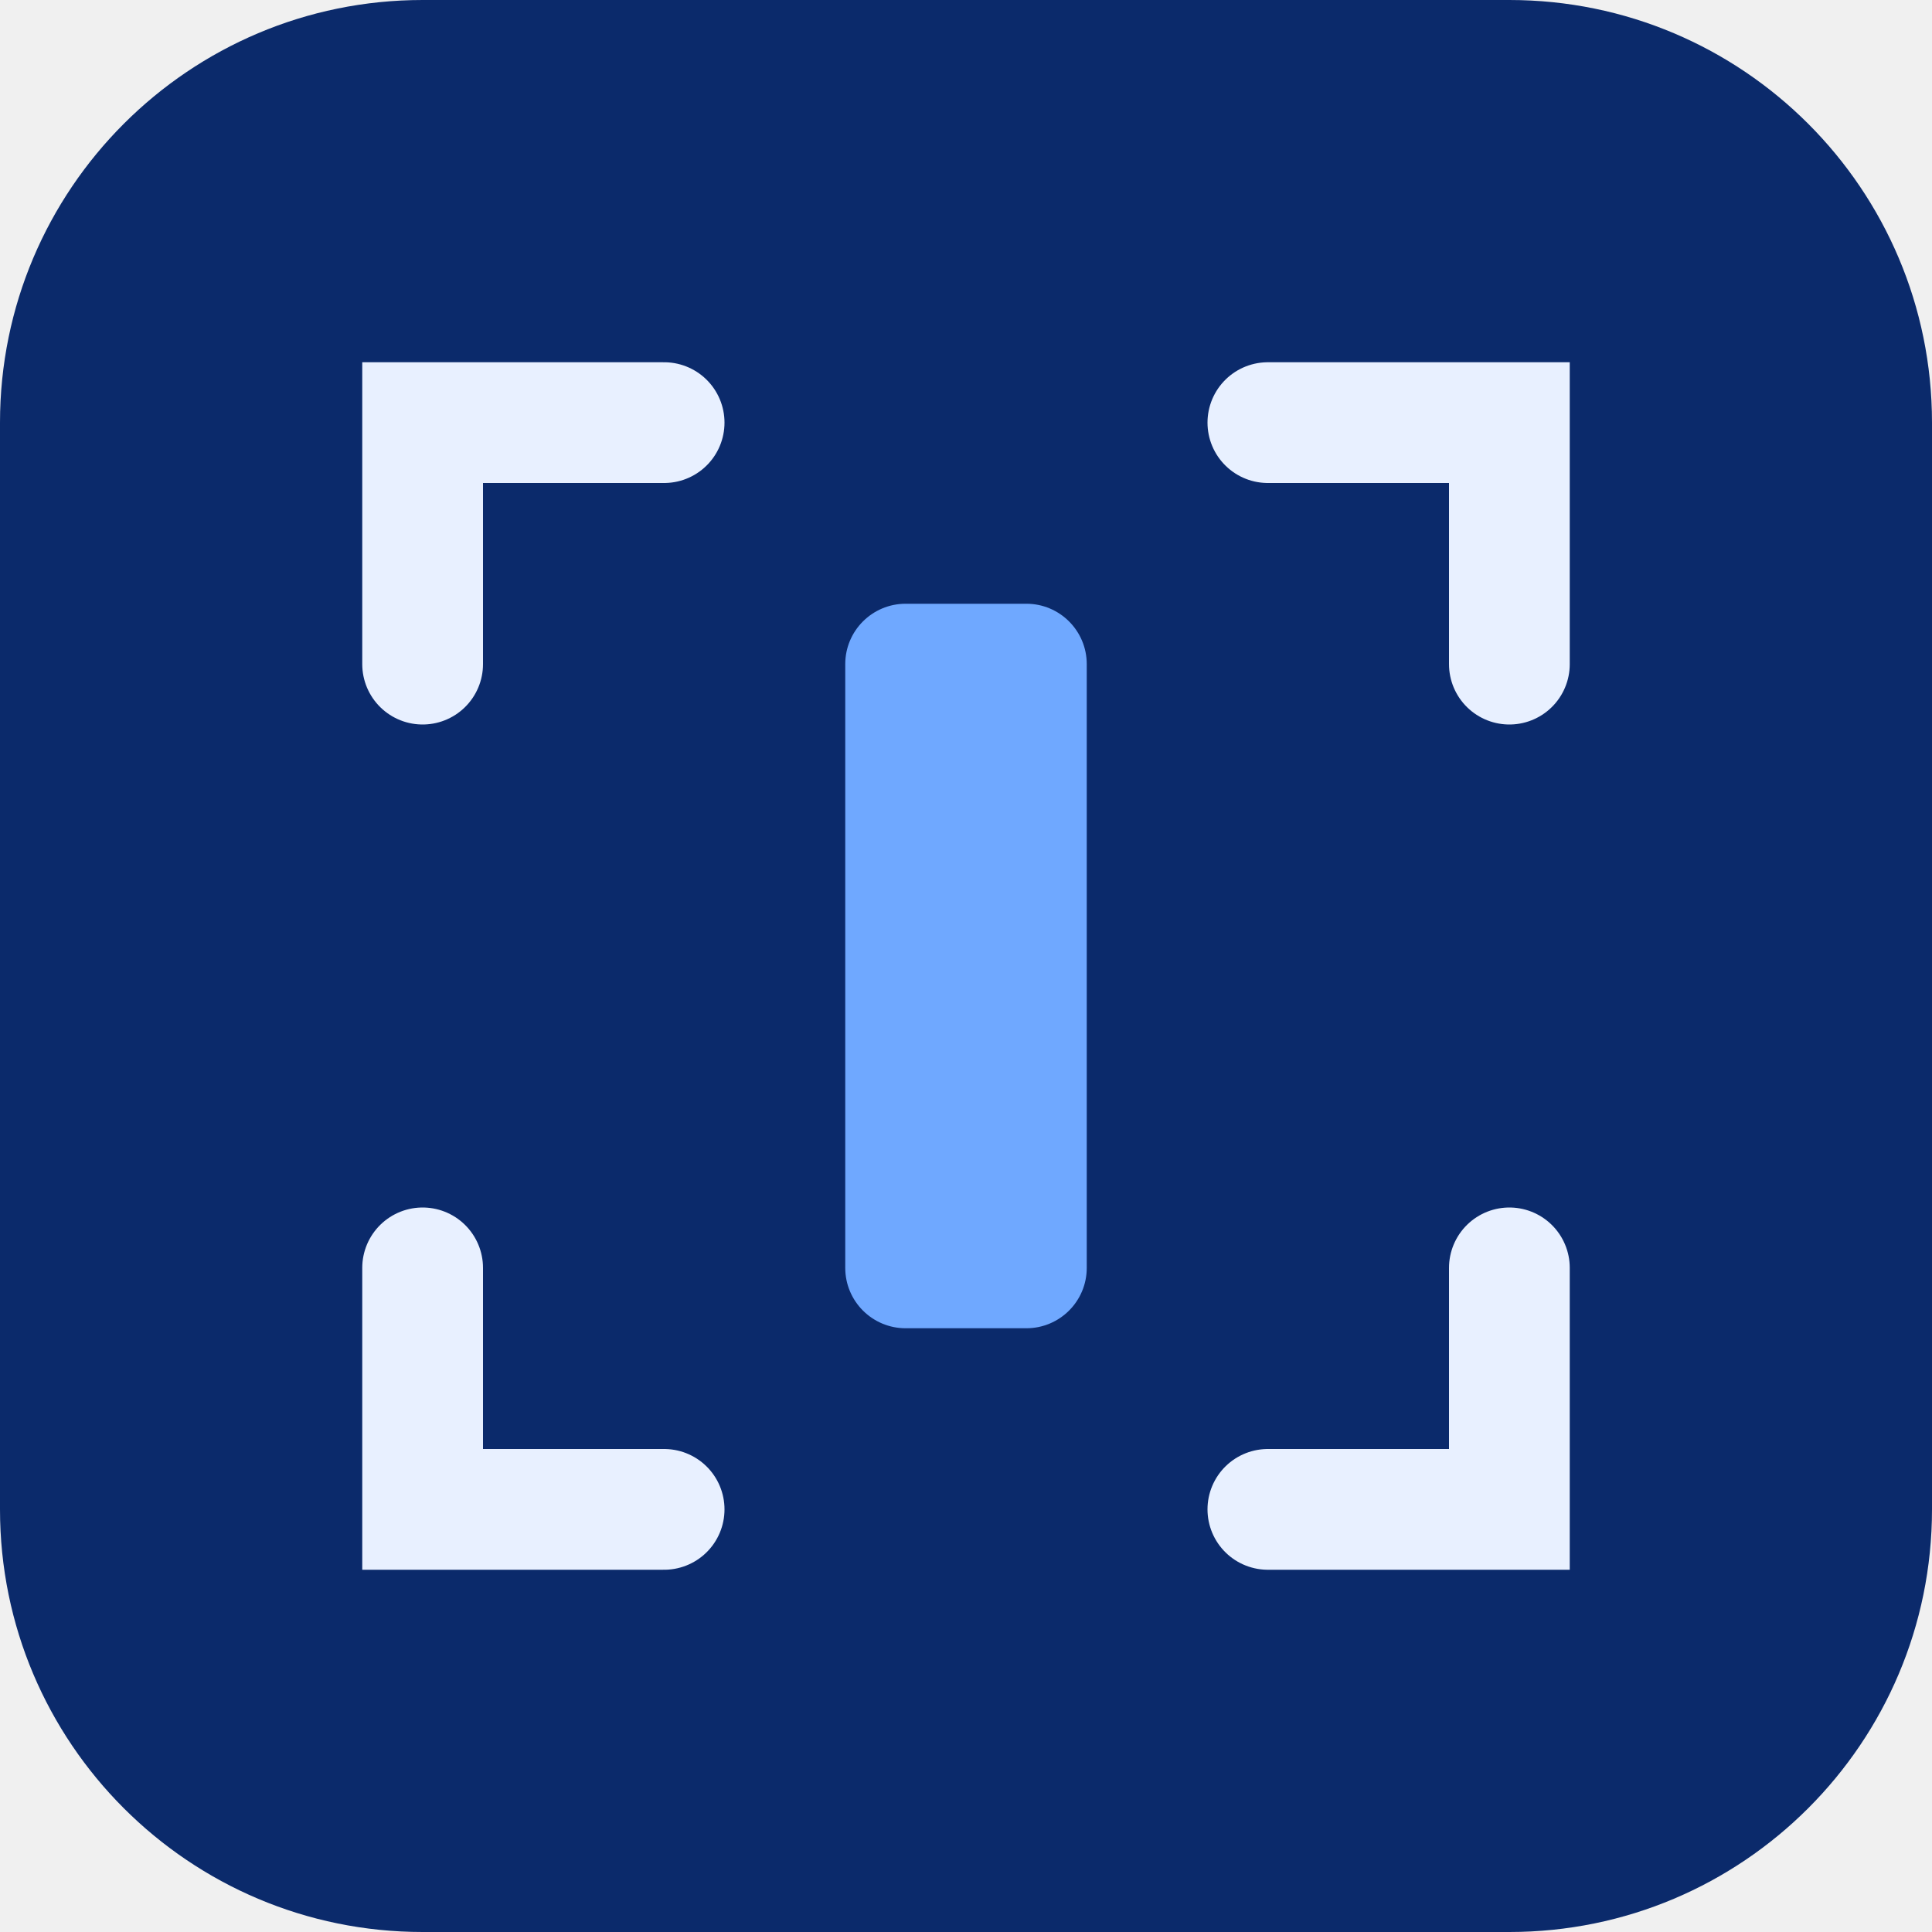
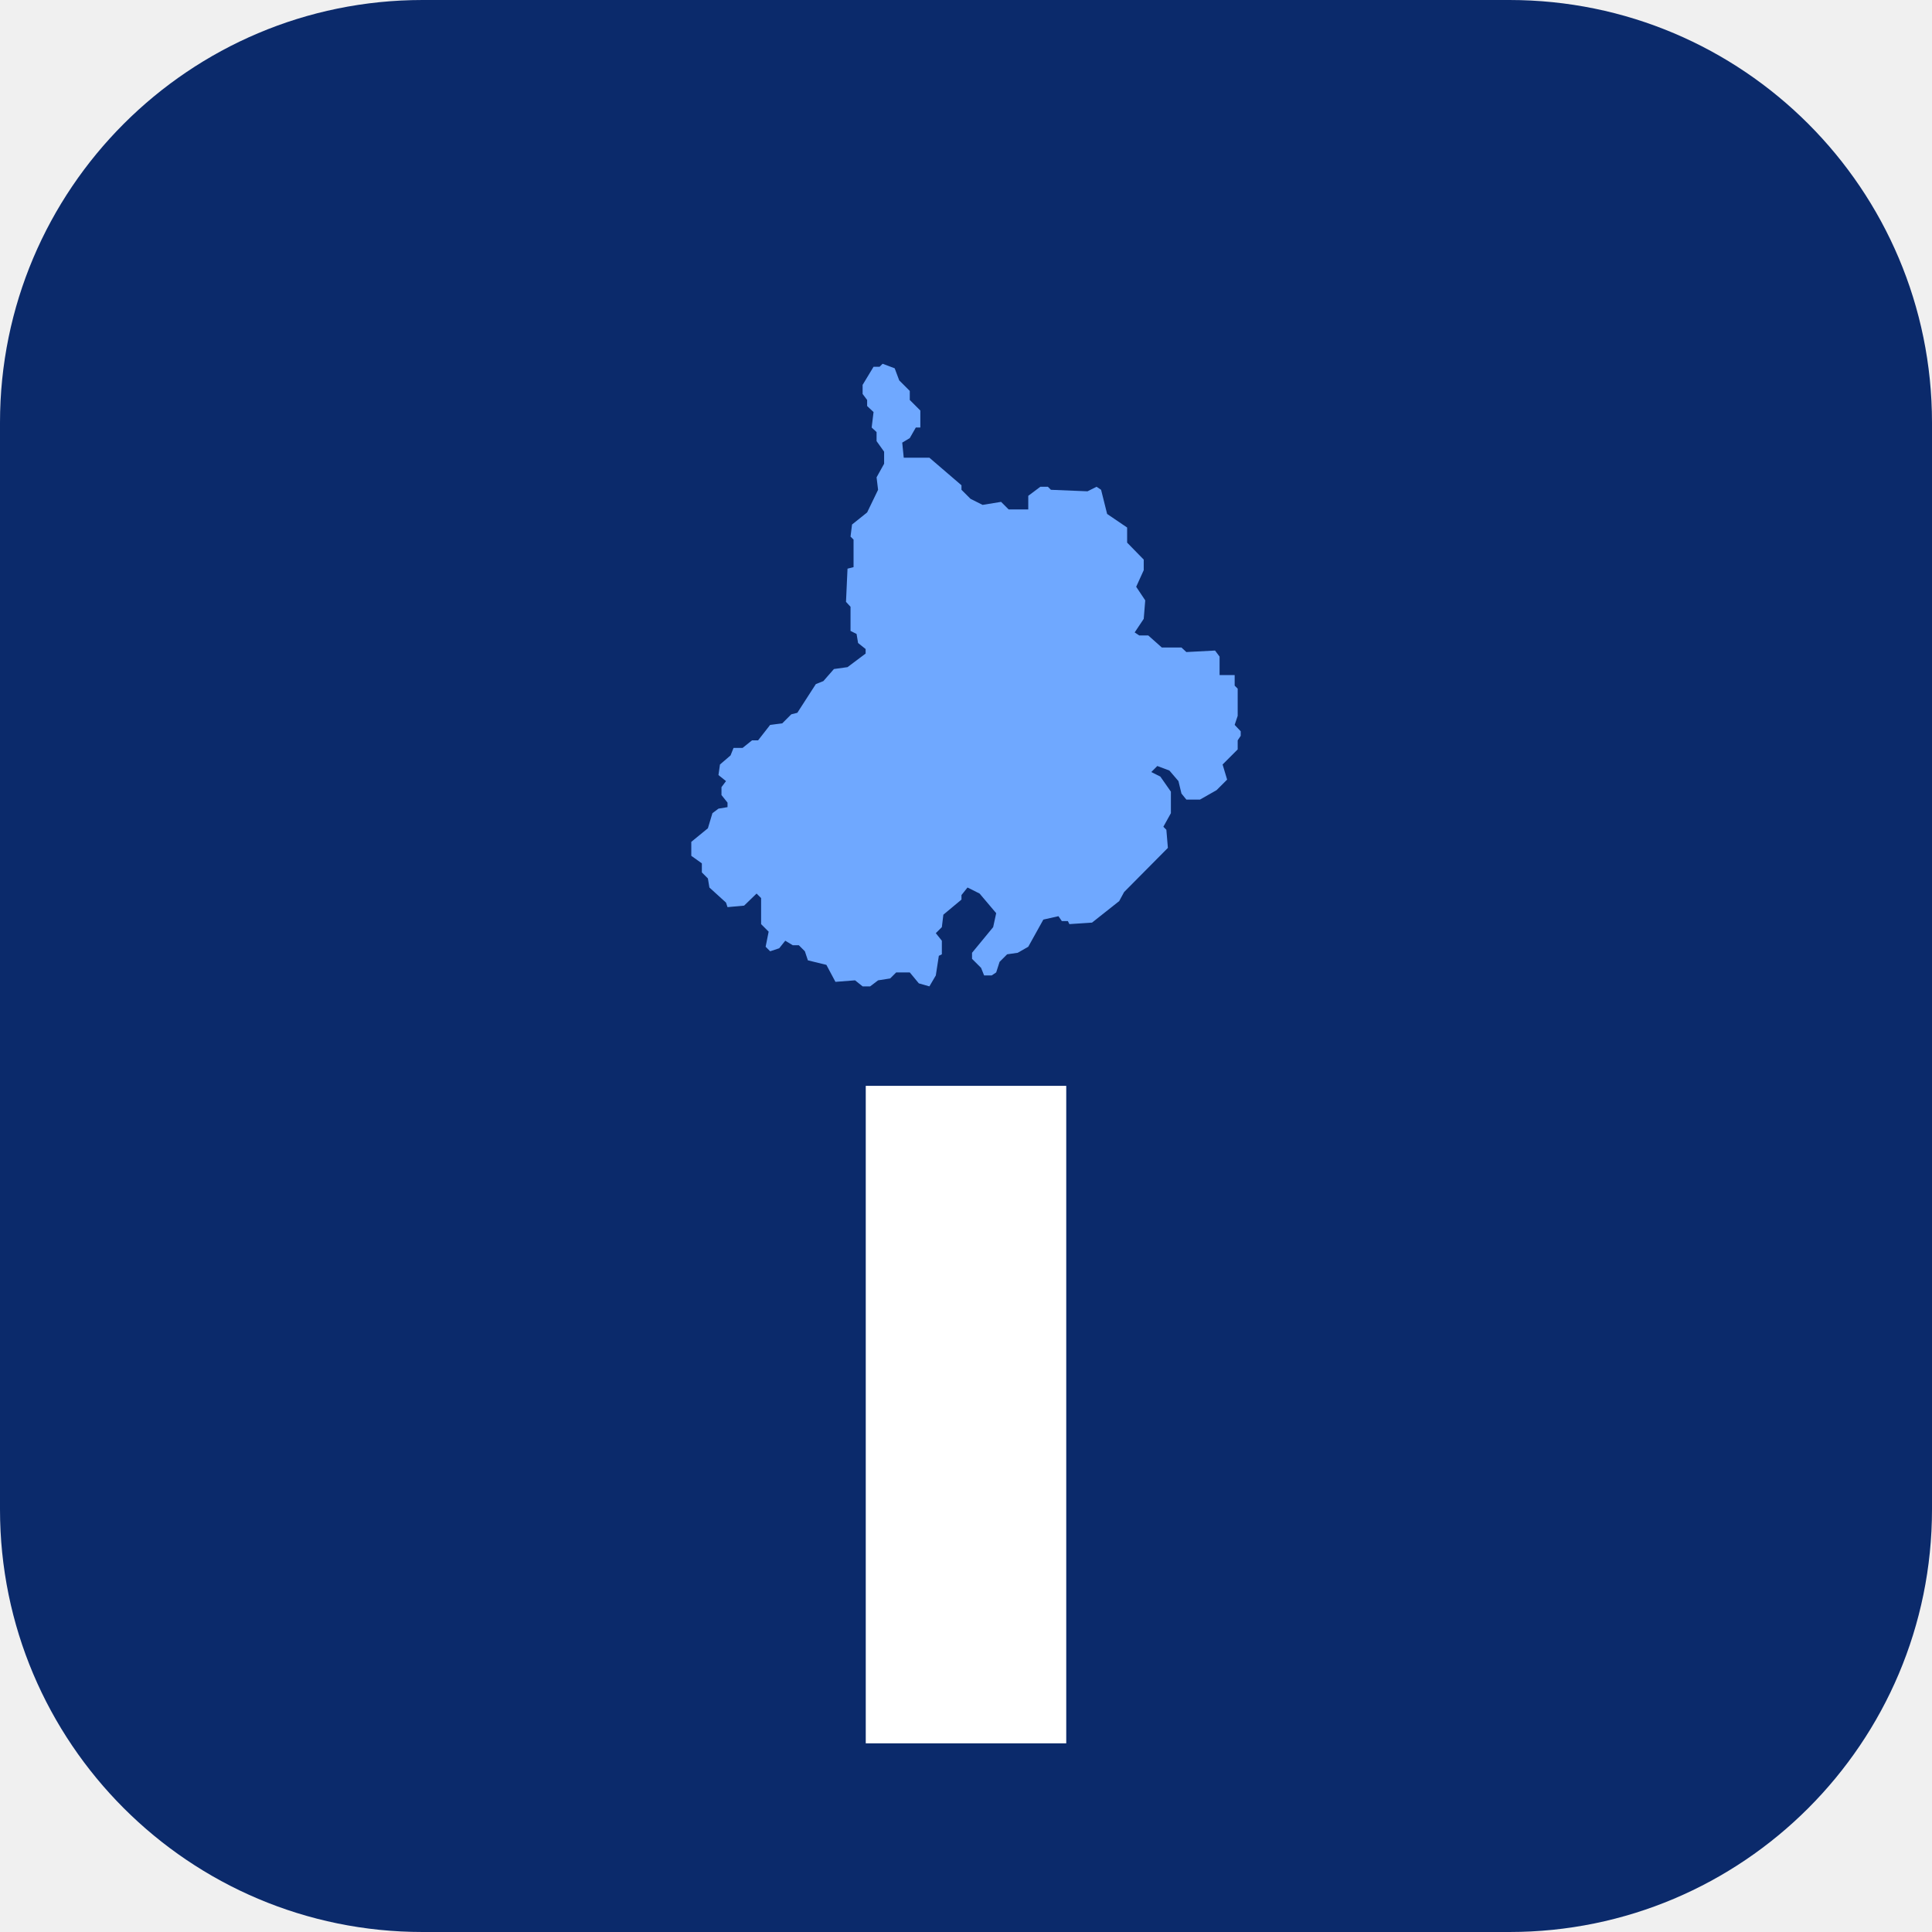
- <svg xmlns="http://www.w3.org/2000/svg" viewBox="0 0 32 32">
-   <rect width="32" height="32" rx="7" fill="#0b2a6b" />
-   <g stroke="#e8f0ff" stroke-width="2" fill="none" stroke-linecap="round">
-     <path d="M7 11V7h4M21 7h4v4M25 21v4h-4M11 25H7v-4" />
-   </g>
-   <rect x="14" y="10" width="4" height="12" rx="1" fill="#6fa8ff" />
+ <svg xmlns="http://www.w3.org/2000/svg" viewBox="0 0 512 512" width="512" height="512">
+   <rect width="512" height="512" rx="112" fill="#0b2a6b" />
+   <path d="M229.435 462.0V287.76H282.565V462.0Z" fill="#ffffff" />
+   <path d="M233.9 96.4L233.1 97.2L231.5 97.2L228.6 102.0L228.6 104.4L229.8 106.0L229.8 107.6L231.5 109.2L231.0 113.3L232.3 114.5L232.3 116.9L234.3 119.7L234.3 122.9L232.3 126.5L232.7 129.8L229.8 135.8L225.8 139.0L225.4 142.2L226.2 143.0L226.2 150.3L224.6 150.7L224.2 159.5L225.4 160.8L225.4 167.2L227.0 168.0L227.4 170.4L229.4 172.0L229.4 173.2L224.6 176.8L221.0 177.3L218.2 180.5L216.2 181.3L211.3 188.9L209.7 189.3L207.3 191.7L204.1 192.1L200.9 196.2L199.3 196.2L196.8 198.2L194.4 198.2L193.6 200.2L190.8 202.6L190.4 205.4L192.4 207.0L191.2 208.6L191.2 210.7L192.8 212.7L192.8 213.9L190.4 214.3L188.8 215.5L187.6 219.5L183.2 223.1L183.2 226.8L186.0 228.8L186.0 231.2L187.6 232.8L188.0 235.2L192.4 239.2L192.8 240.4L197.2 240.0L200.5 236.8L201.7 238.0L201.7 244.9L203.7 246.9L202.9 250.9L204.1 252.1L206.5 251.3L208.1 249.3L210.1 250.5L211.7 250.5L213.3 252.1L214.1 254.5L219.0 255.7L221.4 260.2L226.6 259.8L228.6 261.4L230.6 261.4L232.7 259.8L235.9 259.3L237.5 257.7L241.1 257.7L243.5 260.6L246.3 261.4L248.0 258.5L248.8 253.3L249.6 252.9L249.6 249.3L248.0 247.3L249.6 245.7L250.0 242.4L254.8 238.4L254.8 237.2L256.4 235.2L259.6 236.8L264.0 242.0L263.2 245.7L257.6 252.5L257.6 254.1L260.0 256.5L260.8 258.5L262.8 258.5L264.0 257.7L264.9 254.9L266.9 252.9L269.7 252.5L272.5 250.9L276.5 243.7L280.5 242.8L281.4 244.1L283.0 244.1L283.4 244.9L289.4 244.5L296.6 238.8L297.9 236.4L309.5 224.7L309.1 219.9L308.3 219.1L310.3 215.5L310.3 209.8L307.5 205.8L305.1 204.6L306.7 203.0L309.9 204.2L312.3 207.0L313.1 210.3L314.4 211.9L318.0 211.9L322.4 209.4L325.2 206.6L324.0 202.6L328.0 198.6L328.0 196.2L328.8 195.0L328.8 193.8L327.2 192.1L328.0 189.7L328.0 182.5L327.2 181.7L327.2 178.9L323.2 178.9L323.2 174.0L322.0 172.4L314.4 172.8L313.1 171.6L307.9 171.6L304.3 168.4L301.9 168.4L300.7 167.6L303.1 164.0L303.5 159.1L301.1 155.5L303.1 151.1L303.1 148.3L298.7 143.8L298.7 139.8L293.4 136.2L291.8 129.8L290.6 129.0L288.2 130.2L278.5 129.8L277.7 129.0L275.7 129.0L272.5 131.4L272.5 135.0L267.3 135.0L265.3 133.0L260.4 133.8L257.2 132.2L254.8 129.8L254.8 128.6L246.3 121.3L239.5 121.3L239.1 117.3L241.1 116.1L242.7 113.3L243.9 113.3L243.9 108.8L241.1 106.0L241.1 103.6L238.3 100.8L237.1 97.6Z" fill="#6fa8ff" />
</svg>
